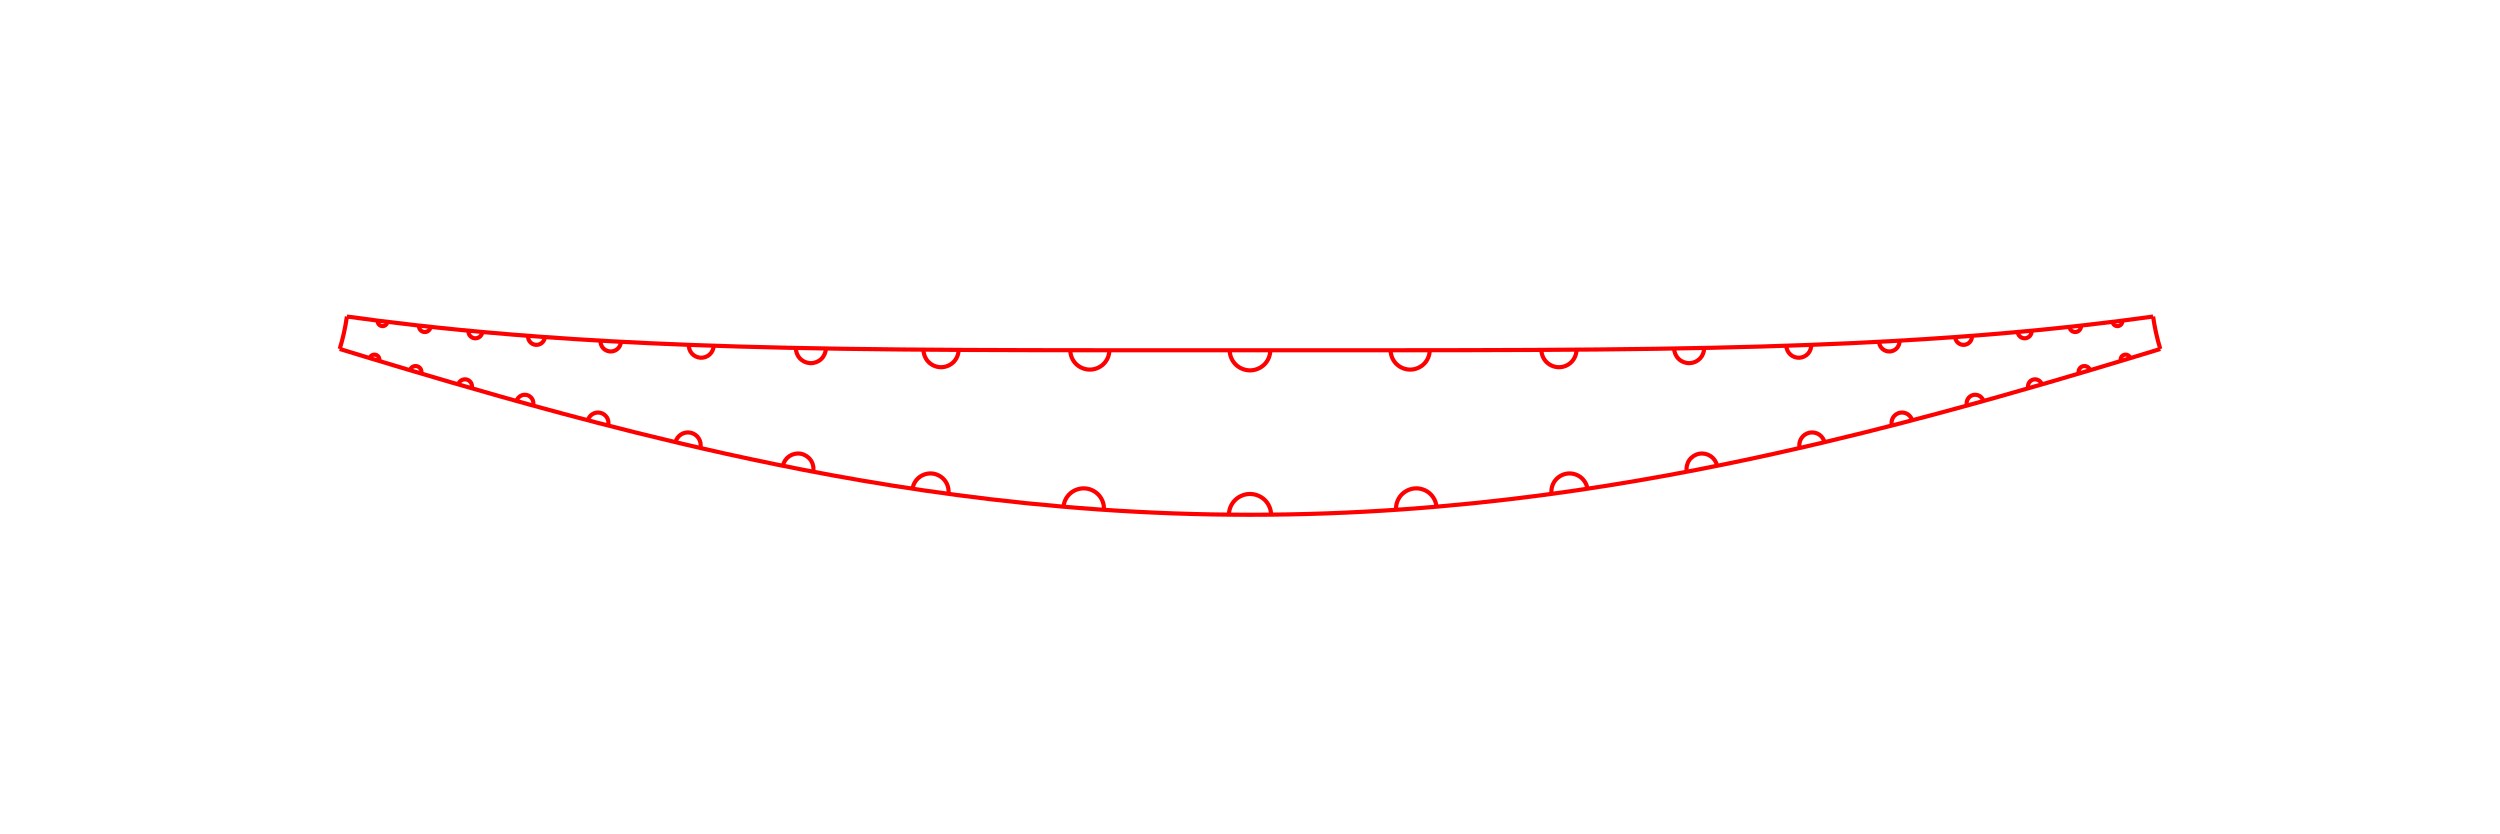
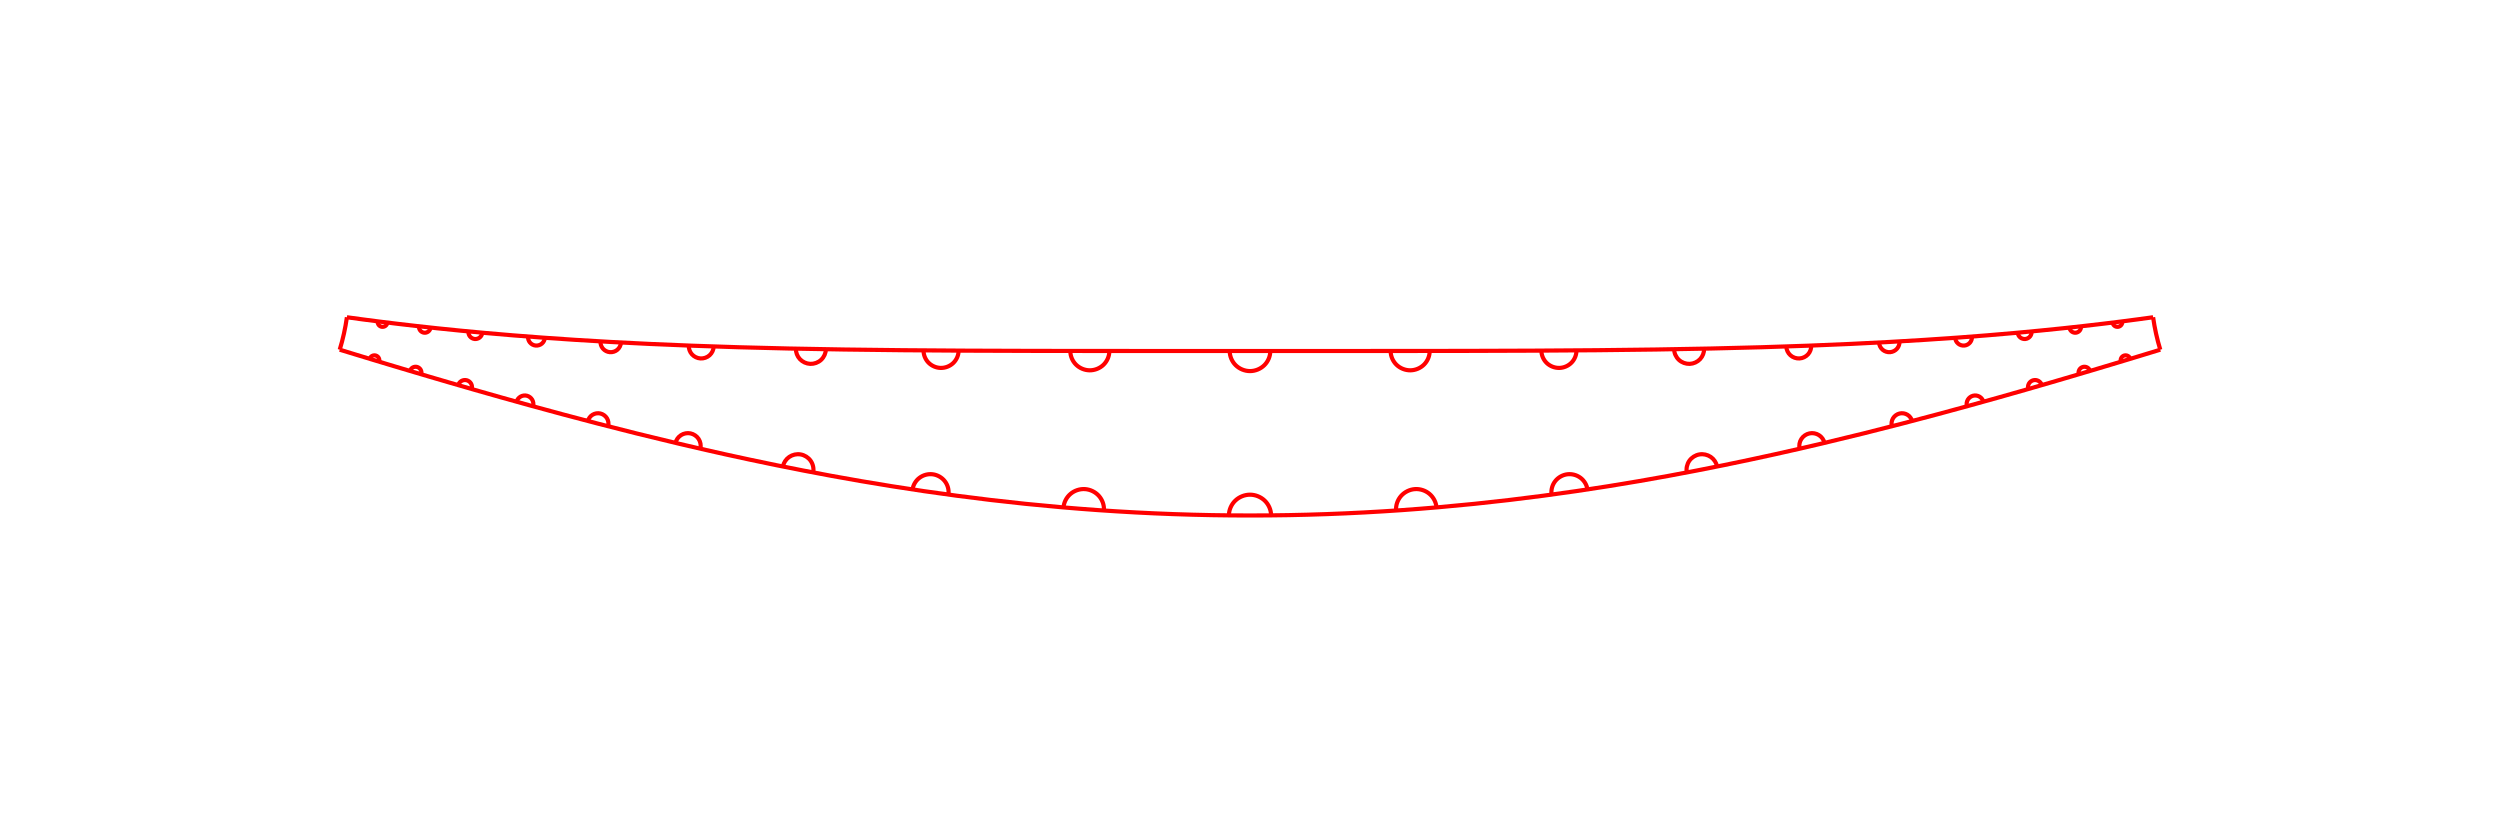
<svg xmlns="http://www.w3.org/2000/svg" width="1200mm" height="400mm" viewBox="0 0 1200 400" version="1.1">
-   <g id="surface551">
+   <g id="surface16641">
    <rect x="0" y="0" width="1200" height="400" style="fill:rgb(100%,100%,100%);fill-opacity:1;stroke:none;" />
-     <path style="fill:none;stroke-width:2;stroke-linecap:butt;stroke-linejoin:miter;stroke:rgb(100%,0%,0%);stroke-opacity:1;stroke-miterlimit:10;" d="M 163.066 167.508 C 167.699 168.926 172.676 170.445 178.066 172.082 C 183.461 173.719 189.266 175.469 195.59 177.352 C 201.914 179.238 208.754 181.258 216.234 183.438 C 223.711 185.617 231.836 187.953 240.758 190.469 C 249.684 192.984 259.41 195.676 270.133 198.547 C 280.852 201.422 292.57 204.48 305.5 207.699 C 318.434 210.914 332.582 214.289 348.152 217.738 C 363.723 221.184 380.715 224.699 399.234 228.094 C 417.758 231.488 437.809 234.762 459.25 237.605 C 480.691 240.449 503.52 242.863 527.211 244.523 C 550.902 246.184 575.449 247.09 600 247.09 C 624.551 247.09 649.098 246.184 672.789 244.523 C 696.48 242.863 719.309 240.449 740.75 237.605 C 762.191 234.762 782.242 231.488 800.766 228.094 C 819.285 224.699 836.277 221.184 851.848 217.738 C 867.418 214.289 881.566 210.914 894.5 207.699 C 907.43 204.48 919.148 201.422 929.867 198.547 C 940.59 195.676 950.316 192.984 959.242 190.469 C 968.164 187.953 976.289 185.617 983.766 183.438 C 991.246 181.258 998.086 179.238 1004.41 177.352 C 1010.734 175.469 1016.539 173.719 1021.934 172.082 C 1027.324 170.445 1032.301 168.926 1036.934 167.508 " />
-     <path style="fill:none;stroke-width:2;stroke-linecap:butt;stroke-linejoin:miter;stroke:rgb(100%,0%,0%);stroke-opacity:1;stroke-miterlimit:10;" d="M 166.512 151.938 C 171.277 152.605 176.391 153.289 181.93 153.988 C 187.465 154.691 193.43 155.41 199.914 156.141 C 206.402 156.875 213.41 157.621 221.066 158.371 C 228.723 159.117 237.027 159.871 246.129 160.613 C 255.23 161.352 265.133 162.082 276.012 162.777 C 286.891 163.473 298.746 164.137 311.773 164.738 C 324.801 165.34 339 165.879 354.531 166.332 C 370.066 166.785 386.938 167.152 405.203 167.422 C 423.473 167.695 443.133 167.867 464.027 167.973 C 484.922 168.078 507.043 168.113 529.91 168.125 C 552.777 168.141 576.391 168.133 600 168.133 C 623.609 168.133 647.223 168.141 670.09 168.125 C 692.957 168.113 715.078 168.078 735.973 167.973 C 756.867 167.867 776.527 167.695 794.797 167.422 C 813.062 167.152 829.934 166.785 845.469 166.332 C 861 165.879 875.199 165.34 888.227 164.738 C 901.254 164.137 913.109 163.473 923.988 162.777 C 934.867 162.082 944.77 161.352 953.871 160.613 C 962.973 159.871 971.277 159.117 978.934 158.371 C 986.59 157.621 993.598 156.875 1000.086 156.141 C 1006.57 155.41 1012.535 154.691 1018.07 153.988 C 1023.609 153.289 1028.723 152.605 1033.488 151.938 " />
-     <path style="fill:none;stroke-width:2;stroke-linecap:butt;stroke-linejoin:miter;stroke:rgb(100%,0%,0%);stroke-opacity:1;stroke-miterlimit:10;" d="M 1036.934 167.508 C 1036.156 164.957 1035.477 162.375 1034.902 159.773 C 1034.328 157.176 1033.852 154.559 1033.488 151.938 " />
-     <path style="fill:none;stroke-width:2;stroke-linecap:butt;stroke-linejoin:miter;stroke:rgb(100%,0%,0%);stroke-opacity:1;stroke-miterlimit:10;" d="M 163.066 167.508 C 163.844 164.957 164.523 162.375 165.098 159.773 C 165.672 157.176 166.148 154.559 166.512 151.938 " />
-     <path style="fill:none;stroke-width:2;stroke-linecap:butt;stroke-linejoin:miter;stroke:rgb(100%,0%,0%);stroke-opacity:1;stroke-miterlimit:10;" d="M 181.98 173.266 C 182.168 172.664 182.09 171.984 181.785 171.438 C 181.48 170.891 180.949 170.477 180.359 170.309 C 179.766 170.145 179.109 170.227 178.578 170.52 C 178.043 170.812 177.637 171.32 177.465 171.898 " />
-     <path style="fill:none;stroke-width:2;stroke-linecap:butt;stroke-linejoin:miter;stroke:rgb(100%,0%,0%);stroke-opacity:1;stroke-miterlimit:10;" d="M 185.945 154.492 C 185.875 155.109 185.531 155.695 185.035 156.07 C 184.543 156.445 183.891 156.605 183.285 156.52 C 182.68 156.43 182.121 156.09 181.758 155.609 C 181.395 155.129 181.23 154.504 181.309 153.91 " />
-     <path style="fill:none;stroke-width:2;stroke-linecap:butt;stroke-linejoin:miter;stroke:rgb(100%,0%,0%);stroke-opacity:1;stroke-miterlimit:10;" d="M 202.172 179.309 C 202.391 178.59 202.293 177.781 201.93 177.129 C 201.562 176.48 200.926 175.992 200.215 175.797 C 199.508 175.605 198.73 175.707 198.098 176.059 C 197.469 176.414 196.984 177.02 196.781 177.707 " />
-     <path style="fill:none;stroke-width:2;stroke-linecap:butt;stroke-linejoin:miter;stroke:rgb(100%,0%,0%);stroke-opacity:1;stroke-miterlimit:10;" d="M 206.664 156.891 C 206.59 157.625 206.195 158.332 205.609 158.785 C 205.027 159.238 204.258 159.441 203.535 159.348 C 202.812 159.25 202.141 158.855 201.699 158.289 C 201.262 157.723 201.055 156.984 201.137 156.281 " />
-     <path style="fill:none;stroke-width:2;stroke-linecap:butt;stroke-linejoin:miter;stroke:rgb(100%,0%,0%);stroke-opacity:1;stroke-miterlimit:10;" d="M 226.434 186.391 C 226.688 185.523 226.562 184.551 226.113 183.77 C 225.664 182.992 224.895 182.41 224.043 182.184 C 223.188 181.961 222.25 182.09 221.496 182.523 C 220.742 182.953 220.168 183.684 219.93 184.512 " />
-     <path style="fill:none;stroke-width:2;stroke-linecap:butt;stroke-linejoin:miter;stroke:rgb(100%,0%,0%);stroke-opacity:1;stroke-miterlimit:10;" d="M 231.5 159.355 C 231.426 160.242 230.961 161.094 230.27 161.652 C 229.578 162.207 228.656 162.465 227.789 162.367 C 226.918 162.266 226.105 161.805 225.566 161.133 C 225.027 160.465 224.766 159.582 224.852 158.734 " />
-     <path style="fill:none;stroke-width:2;stroke-linecap:butt;stroke-linejoin:miter;stroke:rgb(100%,0%,0%);stroke-opacity:1;stroke-miterlimit:10;" d="M 255.875 194.676 C 256.172 193.621 256.008 192.438 255.449 191.5 C 254.895 190.562 253.949 189.867 252.91 189.605 C 251.871 189.348 250.738 189.52 249.828 190.051 C 248.918 190.582 248.234 191.477 247.957 192.484 " />
-     <path style="fill:none;stroke-width:2;stroke-linecap:butt;stroke-linejoin:miter;stroke:rgb(100%,0%,0%);stroke-opacity:1;stroke-miterlimit:10;" d="M 261.523 161.793 C 261.457 162.871 260.914 163.914 260.086 164.602 C 259.258 165.289 258.148 165.625 257.094 165.52 C 256.043 165.418 255.047 164.879 254.383 164.078 C 253.715 163.277 253.383 162.219 253.465 161.195 " />
-     <path style="fill:none;stroke-width:2;stroke-linecap:butt;stroke-linejoin:miter;stroke:rgb(100%,0%,0%);stroke-opacity:1;stroke-miterlimit:10;" d="M 291.906 204.262 C 292.25 202.969 292.02 201.531 291.32 200.398 C 290.621 199.266 289.453 198.438 288.18 198.141 C 286.906 197.84 285.527 198.074 284.43 198.742 C 283.332 199.41 282.512 200.512 282.195 201.746 " />
-     <path style="fill:none;stroke-width:2;stroke-linecap:butt;stroke-linejoin:miter;stroke:rgb(100%,0%,0%);stroke-opacity:1;stroke-miterlimit:10;" d="M 298.055 164.062 C 298 165.371 297.363 166.652 296.371 167.508 C 295.383 168.367 294.039 168.797 292.754 168.695 C 291.469 168.594 290.246 167.961 289.418 167.004 C 288.59 166.047 288.16 164.77 288.234 163.52 " />
-     <path style="fill:none;stroke-width:2;stroke-linecap:butt;stroke-linejoin:miter;stroke:rgb(100%,0%,0%);stroke-opacity:1;stroke-miterlimit:10;" d="M 336.18 215.035 C 336.559 213.453 336.23 211.707 335.344 210.348 C 334.457 208.988 333.008 208.016 331.449 207.688 C 329.887 207.363 328.211 207.684 326.891 208.527 C 325.566 209.375 324.598 210.742 324.246 212.254 " />
-     <path style="fill:none;stroke-width:2;stroke-linecap:butt;stroke-linejoin:miter;stroke:rgb(100%,0%,0%);stroke-opacity:1;stroke-miterlimit:10;" d="M 342.57 165.961 C 342.531 167.547 341.789 169.117 340.605 170.18 C 339.422 171.246 337.801 171.801 336.234 171.711 C 334.672 171.617 333.168 170.879 332.137 169.734 C 331.109 168.59 330.555 167.047 330.617 165.531 " />
-     <path style="fill:none;stroke-width:2;stroke-linecap:butt;stroke-linejoin:miter;stroke:rgb(100%,0%,0%);stroke-opacity:1;stroke-miterlimit:10;" d="M 390.324 226.43 C 390.707 224.508 390.238 222.426 389.113 220.828 C 387.984 219.23 386.203 218.113 384.305 217.785 C 382.41 217.457 380.402 217.91 378.84 218.98 C 377.273 220.051 376.16 221.742 375.797 223.586 " />
-     <path style="fill:none;stroke-width:2;stroke-linecap:butt;stroke-linejoin:miter;stroke:rgb(100%,0%,0%);stroke-opacity:1;stroke-miterlimit:10;" d="M 396.406 167.285 C 396.391 169.184 395.535 171.082 394.137 172.383 C 392.742 173.68 390.805 174.387 388.926 174.312 C 387.043 174.238 385.215 173.387 383.949 172.035 C 382.684 170.684 381.98 168.836 382.027 167.016 " />
-     <path style="fill:none;stroke-width:2;stroke-linecap:butt;stroke-linejoin:miter;stroke:rgb(100%,0%,0%);stroke-opacity:1;stroke-miterlimit:10;" d="M 455.242 237.062 C 455.57 234.805 454.902 232.406 453.496 230.605 C 452.086 228.805 449.941 227.602 447.703 227.316 C 445.461 227.031 443.129 227.668 441.348 229.012 C 439.566 230.355 438.344 232.402 438.023 234.59 " />
-     <path style="fill:none;stroke-width:2;stroke-linecap:butt;stroke-linejoin:miter;stroke:rgb(100%,0%,0%);stroke-opacity:1;stroke-miterlimit:10;" d="M 460.121 167.957 C 460.125 170.16 459.16 172.371 457.559 173.91 C 455.953 175.449 453.711 176.309 451.512 176.262 C 449.312 176.211 447.152 175.25 445.645 173.691 C 444.133 172.133 443.273 169.98 443.301 167.844 " />
-     <path style="fill:none;stroke-width:2;stroke-linecap:butt;stroke-linejoin:miter;stroke:rgb(100%,0%,0%);stroke-opacity:1;stroke-miterlimit:10;" d="M 529.879 244.707 C 530.066 242.188 529.156 239.594 527.473 237.695 C 525.789 235.797 523.332 234.598 520.816 234.43 C 518.301 234.258 515.73 235.117 513.828 236.738 C 511.922 238.359 510.688 240.746 510.484 243.219 " />
-     <path style="fill:none;stroke-width:2;stroke-linecap:butt;stroke-linejoin:miter;stroke:rgb(100%,0%,0%);stroke-opacity:1;stroke-miterlimit:10;" d="M 532.484 168.133 C 532.5 170.562 531.457 173.008 529.699 174.727 C 527.941 176.445 525.469 177.434 523.02 177.41 C 520.57 177.387 518.145 176.348 516.434 174.629 C 514.727 172.906 513.738 170.504 513.75 168.113 " />
-     <path style="fill:none;stroke-width:2;stroke-linecap:butt;stroke-linejoin:miter;stroke:rgb(100%,0%,0%);stroke-opacity:1;stroke-miterlimit:10;" d="M 610.121 247.035 C 610.113 244.434 608.988 241.84 607.117 240.008 C 605.246 238.176 602.621 237.105 600 237.105 C 597.379 237.105 594.754 238.176 592.883 240.008 C 591.012 241.84 589.887 244.434 589.879 247.035 " />
-     <path style="fill:none;stroke-width:2;stroke-linecap:butt;stroke-linejoin:miter;stroke:rgb(100%,0%,0%);stroke-opacity:1;stroke-miterlimit:10;" d="M 609.734 168.137 C 609.75 170.637 608.695 173.156 606.895 174.941 C 605.09 176.727 602.547 177.781 600 177.781 C 597.453 177.781 594.91 176.727 593.105 174.941 C 591.305 173.156 590.25 170.637 590.266 168.137 " />
-     <path style="fill:none;stroke-width:2;stroke-linecap:butt;stroke-linejoin:miter;stroke:rgb(100%,0%,0%);stroke-opacity:1;stroke-miterlimit:10;" d="M 689.516 243.219 C 689.312 240.746 688.078 238.359 686.172 236.738 C 684.27 235.117 681.699 234.258 679.184 234.43 C 676.668 234.598 674.211 235.797 672.527 237.695 C 670.844 239.594 669.934 242.188 670.121 244.707 " />
-     <path style="fill:none;stroke-width:2;stroke-linecap:butt;stroke-linejoin:miter;stroke:rgb(100%,0%,0%);stroke-opacity:1;stroke-miterlimit:10;" d="M 686.25 168.113 C 686.262 170.504 685.273 172.906 683.566 174.629 C 681.855 176.348 679.43 177.387 676.98 177.41 C 674.531 177.434 672.059 176.445 670.301 174.727 C 668.543 173.008 667.5 170.562 667.516 168.133 " />
-     <path style="fill:none;stroke-width:2;stroke-linecap:butt;stroke-linejoin:miter;stroke:rgb(100%,0%,0%);stroke-opacity:1;stroke-miterlimit:10;" d="M 761.977 234.59 C 761.656 232.402 760.434 230.355 758.652 229.012 C 756.871 227.668 754.539 227.031 752.297 227.316 C 750.059 227.602 747.914 228.805 746.504 230.605 C 745.098 232.406 744.43 234.805 744.758 237.062 " />
-     <path style="fill:none;stroke-width:2;stroke-linecap:butt;stroke-linejoin:miter;stroke:rgb(100%,0%,0%);stroke-opacity:1;stroke-miterlimit:10;" d="M 756.699 167.844 C 756.727 169.98 755.867 172.133 754.355 173.691 C 752.848 175.25 750.688 176.211 748.488 176.262 C 746.289 176.309 744.047 175.449 742.441 173.91 C 740.84 172.371 739.875 170.16 739.879 167.957 " />
-     <path style="fill:none;stroke-width:2;stroke-linecap:butt;stroke-linejoin:miter;stroke:rgb(100%,0%,0%);stroke-opacity:1;stroke-miterlimit:10;" d="M 824.203 223.586 C 823.84 221.742 822.727 220.051 821.16 218.98 C 819.598 217.91 817.59 217.457 815.695 217.785 C 813.797 218.113 812.016 219.23 810.887 220.828 C 809.762 222.426 809.293 224.508 809.676 226.43 " />
-     <path style="fill:none;stroke-width:2;stroke-linecap:butt;stroke-linejoin:miter;stroke:rgb(100%,0%,0%);stroke-opacity:1;stroke-miterlimit:10;" d="M 817.973 167.016 C 818.02 168.836 817.316 170.684 816.051 172.035 C 814.785 173.387 812.957 174.238 811.074 174.312 C 809.195 174.387 807.258 173.68 805.863 172.383 C 804.465 171.082 803.609 169.184 803.594 167.285 " />
-     <path style="fill:none;stroke-width:2;stroke-linecap:butt;stroke-linejoin:miter;stroke:rgb(100%,0%,0%);stroke-opacity:1;stroke-miterlimit:10;" d="M 875.754 212.254 C 875.402 210.742 874.434 209.375 873.109 208.527 C 871.789 207.684 870.113 207.363 868.551 207.688 C 866.992 208.016 865.543 208.988 864.656 210.348 C 863.77 211.707 863.441 213.453 863.82 215.035 " />
-     <path style="fill:none;stroke-width:2;stroke-linecap:butt;stroke-linejoin:miter;stroke:rgb(100%,0%,0%);stroke-opacity:1;stroke-miterlimit:10;" d="M 869.383 165.531 C 869.445 167.047 868.891 168.59 867.863 169.734 C 866.832 170.879 865.328 171.617 863.766 171.711 C 862.199 171.801 860.578 171.246 859.395 170.18 C 858.211 169.117 857.469 167.547 857.43 165.961 " />
-     <path style="fill:none;stroke-width:2;stroke-linecap:butt;stroke-linejoin:miter;stroke:rgb(100%,0%,0%);stroke-opacity:1;stroke-miterlimit:10;" d="M 917.805 201.746 C 917.488 200.512 916.668 199.41 915.57 198.742 C 914.473 198.074 913.094 197.84 911.82 198.141 C 910.547 198.438 909.379 199.266 908.68 200.398 C 907.98 201.531 907.75 202.969 908.094 204.262 " />
-     <path style="fill:none;stroke-width:2;stroke-linecap:butt;stroke-linejoin:miter;stroke:rgb(100%,0%,0%);stroke-opacity:1;stroke-miterlimit:10;" d="M 911.766 163.52 C 911.84 164.77 911.41 166.047 910.582 167.004 C 909.754 167.961 908.531 168.594 907.246 168.695 C 905.961 168.797 904.617 168.367 903.629 167.508 C 902.637 166.652 902 165.371 901.945 164.062 " />
-     <path style="fill:none;stroke-width:2;stroke-linecap:butt;stroke-linejoin:miter;stroke:rgb(100%,0%,0%);stroke-opacity:1;stroke-miterlimit:10;" d="M 952.043 192.484 C 951.766 191.477 951.082 190.582 950.172 190.051 C 949.262 189.52 948.129 189.348 947.09 189.605 C 946.051 189.867 945.105 190.562 944.551 191.5 C 943.992 192.438 943.828 193.621 944.125 194.676 " />
-     <path style="fill:none;stroke-width:2;stroke-linecap:butt;stroke-linejoin:miter;stroke:rgb(100%,0%,0%);stroke-opacity:1;stroke-miterlimit:10;" d="M 946.535 161.195 C 946.617 162.219 946.285 163.277 945.617 164.078 C 944.953 164.879 943.957 165.418 942.906 165.52 C 941.852 165.625 940.742 165.289 939.914 164.602 C 939.086 163.914 938.543 162.871 938.477 161.793 " />
-     <path style="fill:none;stroke-width:2;stroke-linecap:butt;stroke-linejoin:miter;stroke:rgb(100%,0%,0%);stroke-opacity:1;stroke-miterlimit:10;" d="M 980.07 184.512 C 979.832 183.684 979.258 182.953 978.504 182.523 C 977.75 182.09 976.812 181.961 975.957 182.184 C 975.105 182.41 974.336 182.992 973.887 183.77 C 973.438 184.551 973.312 185.523 973.566 186.391 " />
-     <path style="fill:none;stroke-width:2;stroke-linecap:butt;stroke-linejoin:miter;stroke:rgb(100%,0%,0%);stroke-opacity:1;stroke-miterlimit:10;" d="M 975.148 158.734 C 975.234 159.582 974.973 160.465 974.434 161.133 C 973.895 161.805 973.082 162.266 972.211 162.367 C 971.344 162.465 970.422 162.207 969.73 161.652 C 969.039 161.094 968.574 160.242 968.5 159.355 " />
-     <path style="fill:none;stroke-width:2;stroke-linecap:butt;stroke-linejoin:miter;stroke:rgb(100%,0%,0%);stroke-opacity:1;stroke-miterlimit:10;" d="M 1003.219 177.707 C 1003.016 177.02 1002.531 176.414 1001.902 176.059 C 1001.27 175.707 1000.492 175.605 999.785 175.797 C 999.074 175.992 998.438 176.48 998.07 177.129 C 997.707 177.781 997.609 178.59 997.828 179.309 " />
-     <path style="fill:none;stroke-width:2;stroke-linecap:butt;stroke-linejoin:miter;stroke:rgb(100%,0%,0%);stroke-opacity:1;stroke-miterlimit:10;" d="M 998.863 156.281 C 998.945 156.984 998.738 157.723 998.301 158.289 C 997.859 158.855 997.188 159.25 996.465 159.348 C 995.742 159.441 994.973 159.238 994.391 158.785 C 993.805 158.332 993.41 157.625 993.336 156.891 " />
-     <path style="fill:none;stroke-width:2;stroke-linecap:butt;stroke-linejoin:miter;stroke:rgb(100%,0%,0%);stroke-opacity:1;stroke-miterlimit:10;" d="M 1022.535 171.898 C 1022.363 171.32 1021.957 170.812 1021.422 170.52 C 1020.891 170.227 1020.234 170.145 1019.641 170.309 C 1019.051 170.477 1018.52 170.891 1018.215 171.438 C 1017.91 171.984 1017.832 172.664 1018.02 173.266 " />
-     <path style="fill:none;stroke-width:2;stroke-linecap:butt;stroke-linejoin:miter;stroke:rgb(100%,0%,0%);stroke-opacity:1;stroke-miterlimit:10;" d="M 1018.691 153.91 C 1018.77 154.504 1018.605 155.129 1018.242 155.609 C 1017.879 156.09 1017.32 156.43 1016.715 156.52 C 1016.109 156.605 1015.457 156.445 1014.965 156.07 C 1014.469 155.695 1014.125 155.109 1014.055 154.492 " />
+     <path style="fill:none;stroke-width:2;stroke-linecap:butt;stroke-linejoin:miter;stroke:rgb(100%,0%,0%);stroke-opacity:1;stroke-miterlimit:10;" d="M 163.066 167.852 C 165.383 168.559 167.785 169.293 170.281 170.055 C 172.781 170.82 175.371 171.609 178.066 172.426 C 180.766 173.242 183.562 174.09 186.48 174.965 C 189.398 175.844 192.43 176.754 195.59 177.695 C 198.754 178.637 202.043 179.613 205.477 180.629 C 208.914 181.641 212.492 182.691 216.23 183.781 C 219.973 184.871 223.875 186 227.953 187.172 C 232.035 188.344 236.297 189.555 240.758 190.812 C 245.223 192.07 249.883 193.371 254.773 194.715 C 259.66 196.062 264.77 197.453 270.129 198.891 C 275.492 200.328 281.102 201.812 286.988 203.336 C 292.875 204.863 299.035 206.434 305.504 208.043 C 311.969 209.648 318.738 211.297 325.836 212.973 C 332.938 214.652 340.367 216.359 348.152 218.082 C 355.938 219.805 364.074 221.543 372.586 223.277 C 381.094 225.012 389.977 226.742 399.238 228.438 C 408.496 230.137 418.137 231.801 428.145 233.398 C 438.156 234.996 448.535 236.527 459.254 237.949 C 469.973 239.371 481.035 240.688 492.383 241.852 C 503.73 243.02 515.367 244.035 527.215 244.867 C 539.059 245.699 551.113 246.344 563.281 246.777 C 575.445 247.211 587.723 247.43 600 247.43 C 612.277 247.43 624.555 247.211 636.719 246.777 C 648.887 246.344 660.941 245.699 672.785 244.867 C 684.633 244.035 696.27 243.02 707.617 241.852 C 718.965 240.688 730.027 239.371 740.746 237.949 C 751.465 236.527 761.844 234.996 771.855 233.398 C 781.863 231.801 791.504 230.137 800.762 228.438 C 810.023 226.742 818.906 225.012 827.414 223.277 C 835.926 221.543 844.062 219.805 851.848 218.082 C 859.633 216.359 867.062 214.652 874.164 212.973 C 881.262 211.297 888.031 209.648 894.496 208.043 C 900.965 206.434 907.125 204.863 913.012 203.336 C 918.898 201.812 924.508 200.328 929.871 198.891 C 935.23 197.453 940.34 196.062 945.227 194.715 C 950.117 193.371 954.777 192.07 959.242 190.812 C 963.703 189.555 967.965 188.344 972.047 187.172 C 976.125 186 980.027 184.871 983.77 183.781 C 987.508 182.691 991.086 181.641 994.523 180.629 C 997.957 179.613 1001.246 178.637 1004.41 177.695 C 1007.57 176.754 1010.602 175.844 1013.52 174.965 C 1016.438 174.09 1019.234 173.242 1021.934 172.426 C 1024.629 171.609 1027.219 170.82 1029.719 170.055 C 1032.215 169.293 1034.617 168.559 1036.934 167.852 " />
+     <path style="fill:none;stroke-width:2;stroke-linecap:butt;stroke-linejoin:miter;stroke:rgb(100%,0%,0%);stroke-opacity:1;stroke-miterlimit:10;" d="M 166.512 152.281 C 168.895 152.617 171.363 152.953 173.93 153.293 C 176.496 153.633 179.16 153.98 181.93 154.332 C 184.695 154.684 187.574 155.039 190.566 155.398 C 193.559 155.758 196.672 156.117 199.914 156.484 C 203.156 156.852 206.531 157.223 210.051 157.594 C 213.574 157.965 217.238 158.34 221.066 158.711 C 224.895 159.086 228.887 159.461 233.055 159.836 C 237.227 160.211 241.578 160.586 246.129 160.957 C 250.68 161.324 255.43 161.691 260.402 162.055 C 265.375 162.418 270.57 162.773 276.012 163.121 C 281.449 163.469 287.133 163.809 293.086 164.137 C 299.039 164.465 305.262 164.781 311.773 165.082 C 318.285 165.383 325.094 165.668 332.211 165.934 C 339.332 166.199 346.766 166.449 354.535 166.676 C 362.301 166.902 370.398 167.105 378.844 167.289 C 387.285 167.473 396.074 167.629 405.207 167.766 C 414.34 167.902 423.816 168.012 433.629 168.105 C 443.441 168.195 453.582 168.266 464.031 168.316 C 474.477 168.367 485.227 168.402 496.227 168.43 C 507.227 168.453 518.48 168.465 529.914 168.469 C 541.348 168.477 552.965 168.477 564.676 168.477 C 576.387 168.48 588.191 168.477 600 168.477 C 611.809 168.477 623.613 168.48 635.324 168.477 C 647.035 168.477 658.652 168.477 670.086 168.469 C 681.52 168.465 692.773 168.453 703.773 168.43 C 714.773 168.402 725.523 168.367 735.969 168.316 C 746.418 168.266 756.559 168.195 766.371 168.105 C 776.184 168.012 785.66 167.902 794.793 167.766 C 803.926 167.629 812.715 167.473 821.156 167.289 C 829.602 167.105 837.699 166.902 845.465 166.676 C 853.234 166.449 860.668 166.199 867.789 165.934 C 874.906 165.668 881.715 165.383 888.227 165.082 C 894.738 164.781 900.961 164.465 906.914 164.137 C 912.867 163.809 918.551 163.469 923.988 163.121 C 929.43 162.773 934.625 162.418 939.598 162.055 C 944.57 161.691 949.32 161.324 953.871 160.957 C 958.422 160.586 962.773 160.211 966.945 159.836 C 971.113 159.461 975.105 159.086 978.934 158.711 C 982.762 158.34 986.426 157.965 989.949 157.594 C 993.469 157.223 996.844 156.852 1000.086 156.484 C 1003.328 156.117 1006.441 155.758 1009.434 155.398 C 1012.426 155.039 1015.305 154.684 1018.07 154.332 C 1020.84 153.98 1023.504 153.633 1026.07 153.293 C 1028.637 152.953 1031.105 152.617 1033.488 152.281 " />
+     <path style="fill:none;stroke-width:2;stroke-linecap:butt;stroke-linejoin:miter;stroke:rgb(100%,0%,0%);stroke-opacity:1;stroke-miterlimit:10;" d="M 1036.934 167.852 C 1036.156 165.301 1035.477 162.719 1034.902 160.117 C 1034.328 157.52 1033.855 154.902 1033.488 152.281 " />
+     <path style="fill:none;stroke-width:2;stroke-linecap:butt;stroke-linejoin:miter;stroke:rgb(100%,0%,0%);stroke-opacity:1;stroke-miterlimit:10;" d="M 163.066 167.852 C 163.844 165.301 164.523 162.719 165.098 160.117 C 165.672 157.52 166.145 154.902 166.512 152.281 " />
+     <path style="fill:none;stroke-width:2;stroke-linecap:butt;stroke-linejoin:miter;stroke:rgb(100%,0%,0%);stroke-opacity:1;stroke-miterlimit:10;" d="M 181.98 173.609 C 182.168 173.008 182.09 172.328 181.785 171.781 C 181.48 171.234 180.949 170.82 180.359 170.652 C 179.766 170.488 179.109 170.566 178.578 170.863 C 178.043 171.156 177.637 171.664 177.465 172.242 " />
+     <path style="fill:none;stroke-width:2;stroke-linecap:butt;stroke-linejoin:miter;stroke:rgb(100%,0%,0%);stroke-opacity:1;stroke-miterlimit:10;" d="M 185.945 154.836 C 185.875 155.453 185.531 156.039 185.035 156.414 C 184.543 156.789 183.891 156.949 183.285 156.863 C 182.68 156.773 182.121 156.434 181.758 155.953 C 181.395 155.469 181.23 154.848 181.309 154.254 " />
+     <path style="fill:none;stroke-width:2;stroke-linecap:butt;stroke-linejoin:miter;stroke:rgb(100%,0%,0%);stroke-opacity:1;stroke-miterlimit:10;" d="M 202.172 179.652 C 202.391 178.934 202.297 178.121 201.93 177.473 C 201.562 176.824 200.926 176.336 200.215 176.141 C 199.508 175.945 198.73 176.047 198.098 176.402 C 197.469 176.758 196.984 177.359 196.781 178.051 " />
+     <path style="fill:none;stroke-width:2;stroke-linecap:butt;stroke-linejoin:miter;stroke:rgb(100%,0%,0%);stroke-opacity:1;stroke-miterlimit:10;" d="M 206.664 157.23 C 206.594 157.969 206.195 158.672 205.609 159.125 C 205.027 159.582 204.258 159.785 203.535 159.688 C 202.812 159.594 202.141 159.199 201.699 158.633 C 201.262 158.066 201.055 157.328 201.137 156.625 " />
+     <path style="fill:none;stroke-width:2;stroke-linecap:butt;stroke-linejoin:miter;stroke:rgb(100%,0%,0%);stroke-opacity:1;stroke-miterlimit:10;" d="M 226.434 186.734 C 226.688 185.867 226.562 184.891 226.113 184.113 C 225.668 183.336 224.895 182.754 224.043 182.527 C 223.188 182.301 222.25 182.434 221.496 182.863 C 220.742 183.297 220.168 184.027 219.93 184.855 " />
+     <path style="fill:none;stroke-width:2;stroke-linecap:butt;stroke-linejoin:miter;stroke:rgb(100%,0%,0%);stroke-opacity:1;stroke-miterlimit:10;" d="M 231.5 159.699 C 231.426 160.586 230.961 161.438 230.27 161.996 C 229.578 162.551 228.656 162.809 227.789 162.707 C 226.918 162.609 226.105 162.148 225.566 161.477 C 225.027 160.805 224.766 159.926 224.852 159.078 " />
+     <path style="fill:none;stroke-width:2;stroke-linecap:butt;stroke-linejoin:miter;stroke:rgb(100%,0%,0%);stroke-opacity:1;stroke-miterlimit:10;" d="M 255.875 195.02 C 256.176 193.965 256.008 192.781 255.449 191.844 C 254.895 190.906 253.949 190.211 252.91 189.949 C 251.871 189.688 250.738 189.859 249.828 190.395 C 248.918 190.926 248.234 191.82 247.957 192.828 " />
+     <path style="fill:none;stroke-width:2;stroke-linecap:butt;stroke-linejoin:miter;stroke:rgb(100%,0%,0%);stroke-opacity:1;stroke-miterlimit:10;" d="M 261.523 162.137 C 261.457 163.215 260.914 164.258 260.086 164.945 C 259.258 165.633 258.148 165.965 257.094 165.863 C 256.043 165.762 255.047 165.219 254.383 164.422 C 253.715 163.621 253.383 162.562 253.465 161.535 " />
+     <path style="fill:none;stroke-width:2;stroke-linecap:butt;stroke-linejoin:miter;stroke:rgb(100%,0%,0%);stroke-opacity:1;stroke-miterlimit:10;" d="M 291.906 204.605 C 292.25 203.312 292.02 201.871 291.32 200.738 C 290.621 199.605 289.453 198.781 288.18 198.48 C 286.906 198.184 285.527 198.418 284.43 199.086 C 283.332 199.75 282.512 200.855 282.195 202.086 " />
+     <path style="fill:none;stroke-width:2;stroke-linecap:butt;stroke-linejoin:miter;stroke:rgb(100%,0%,0%);stroke-opacity:1;stroke-miterlimit:10;" d="M 298.059 164.406 C 298 165.715 297.363 166.996 296.371 167.852 C 295.383 168.711 294.039 169.141 292.754 169.039 C 291.469 168.938 290.246 168.305 289.418 167.348 C 288.59 166.391 288.16 165.109 288.234 163.863 " />
+     <path style="fill:none;stroke-width:2;stroke-linecap:butt;stroke-linejoin:miter;stroke:rgb(100%,0%,0%);stroke-opacity:1;stroke-miterlimit:10;" d="M 336.18 215.379 C 336.559 213.797 336.23 212.051 335.344 210.691 C 334.457 209.332 333.008 208.355 331.449 208.031 C 329.887 207.703 328.211 208.027 326.891 208.871 C 325.566 209.715 324.598 211.082 324.246 212.598 " />
+     <path style="fill:none;stroke-width:2;stroke-linecap:butt;stroke-linejoin:miter;stroke:rgb(100%,0%,0%);stroke-opacity:1;stroke-miterlimit:10;" d="M 342.57 166.301 C 342.531 167.891 341.789 169.461 340.605 170.523 C 339.422 171.586 337.801 172.145 336.234 172.051 C 334.672 171.961 333.168 171.219 332.137 170.078 C 331.109 168.934 330.555 167.391 330.617 165.875 " />
+     <path style="fill:none;stroke-width:2;stroke-linecap:butt;stroke-linejoin:miter;stroke:rgb(100%,0%,0%);stroke-opacity:1;stroke-miterlimit:10;" d="M 390.324 226.77 C 390.707 224.852 390.238 222.77 389.113 221.172 C 387.988 219.57 386.203 218.457 384.305 218.129 C 382.41 217.797 380.398 218.25 378.836 219.324 C 377.273 220.395 376.156 222.086 375.793 223.926 " />
+     <path style="fill:none;stroke-width:2;stroke-linecap:butt;stroke-linejoin:miter;stroke:rgb(100%,0%,0%);stroke-opacity:1;stroke-miterlimit:10;" d="M 396.41 167.629 C 396.391 169.527 395.535 171.422 394.137 172.723 C 392.742 174.023 390.809 174.73 388.926 174.656 C 387.043 174.582 385.215 173.727 383.949 172.379 C 382.684 171.027 381.98 169.18 382.023 167.355 " />
+     <path style="fill:none;stroke-width:2;stroke-linecap:butt;stroke-linejoin:miter;stroke:rgb(100%,0%,0%);stroke-opacity:1;stroke-miterlimit:10;" d="M 455.246 237.406 C 455.574 235.145 454.906 232.75 453.496 230.949 C 452.09 229.148 449.945 227.941 447.703 227.66 C 445.465 227.375 443.129 228.012 441.348 229.355 C 439.566 230.695 438.344 232.746 438.02 234.93 " />
+     <path style="fill:none;stroke-width:2;stroke-linecap:butt;stroke-linejoin:miter;stroke:rgb(100%,0%,0%);stroke-opacity:1;stroke-miterlimit:10;" d="M 460.125 168.301 C 460.129 170.504 459.164 172.715 457.559 174.254 C 455.957 175.789 453.715 176.652 451.512 176.602 C 449.312 176.555 447.152 175.594 445.645 174.035 C 444.133 172.477 443.273 170.32 443.301 168.188 " />
+     <path style="fill:none;stroke-width:2;stroke-linecap:butt;stroke-linejoin:miter;stroke:rgb(100%,0%,0%);stroke-opacity:1;stroke-miterlimit:10;" d="M 529.879 245.047 C 530.07 242.527 529.16 239.934 527.477 238.039 C 525.793 236.141 523.336 234.941 520.82 234.77 C 518.305 234.602 515.734 235.461 513.828 237.082 C 511.922 238.703 510.684 241.086 510.484 243.559 " />
+     <path style="fill:none;stroke-width:2;stroke-linecap:butt;stroke-linejoin:miter;stroke:rgb(100%,0%,0%);stroke-opacity:1;stroke-miterlimit:10;" d="M 532.488 168.477 C 532.504 170.906 531.461 173.352 529.703 175.07 C 527.945 176.785 525.473 177.777 523.023 177.754 C 520.57 177.73 518.145 176.691 516.438 174.973 C 514.727 173.25 513.738 170.848 513.75 168.457 " />
+     <path style="fill:none;stroke-width:2;stroke-linecap:butt;stroke-linejoin:miter;stroke:rgb(100%,0%,0%);stroke-opacity:1;stroke-miterlimit:10;" d="M 610.125 247.379 C 610.113 244.773 608.992 242.184 607.117 240.352 C 605.246 238.52 602.621 237.449 600 237.449 C 597.379 237.449 594.754 238.52 592.883 240.352 C 591.008 242.184 589.887 244.773 589.875 247.379 " />
+     <path style="fill:none;stroke-width:2;stroke-linecap:butt;stroke-linejoin:miter;stroke:rgb(100%,0%,0%);stroke-opacity:1;stroke-miterlimit:10;" d="M 609.738 168.48 C 609.75 170.98 608.695 173.5 606.895 175.285 C 605.094 177.07 602.547 178.125 600 178.125 C 597.453 178.125 594.906 177.07 593.105 175.285 C 591.305 173.5 590.25 170.98 590.262 168.48 " />
+     <path style="fill:none;stroke-width:2;stroke-linecap:butt;stroke-linejoin:miter;stroke:rgb(100%,0%,0%);stroke-opacity:1;stroke-miterlimit:10;" d="M 689.516 243.559 C 689.316 241.086 688.078 238.703 686.172 237.082 C 684.266 235.461 681.695 234.602 679.18 234.77 C 676.664 234.941 674.207 236.141 672.523 238.039 C 670.84 239.934 669.93 242.527 670.121 245.047 " />
+     <path style="fill:none;stroke-width:2;stroke-linecap:butt;stroke-linejoin:miter;stroke:rgb(100%,0%,0%);stroke-opacity:1;stroke-miterlimit:10;" d="M 686.25 168.457 C 686.262 170.848 685.273 173.25 683.562 174.973 C 681.855 176.691 679.43 177.73 676.977 177.754 C 674.527 177.777 672.055 176.785 670.297 175.07 C 668.539 173.352 667.496 170.906 667.512 168.477 " />
+     <path style="fill:none;stroke-width:2;stroke-linecap:butt;stroke-linejoin:miter;stroke:rgb(100%,0%,0%);stroke-opacity:1;stroke-miterlimit:10;" d="M 761.98 234.93 C 761.656 232.746 760.434 230.695 758.652 229.355 C 756.871 228.012 754.535 227.375 752.297 227.66 C 750.055 227.941 747.91 229.148 746.504 230.949 C 745.094 232.75 744.426 235.145 744.754 237.406 " />
+     <path style="fill:none;stroke-width:2;stroke-linecap:butt;stroke-linejoin:miter;stroke:rgb(100%,0%,0%);stroke-opacity:1;stroke-miterlimit:10;" d="M 756.699 168.188 C 756.727 170.32 755.867 172.477 754.355 174.035 C 752.848 175.594 750.688 176.555 748.488 176.602 C 746.285 176.652 744.043 175.789 742.441 174.254 C 740.836 172.715 739.871 170.504 739.875 168.301 " />
+     <path style="fill:none;stroke-width:2;stroke-linecap:butt;stroke-linejoin:miter;stroke:rgb(100%,0%,0%);stroke-opacity:1;stroke-miterlimit:10;" d="M 824.207 223.926 C 823.844 222.086 822.727 220.395 821.164 219.324 C 819.602 218.25 817.59 217.797 815.695 218.129 C 813.797 218.457 812.012 219.57 810.887 221.172 C 809.762 222.77 809.293 224.852 809.676 226.77 " />
+     <path style="fill:none;stroke-width:2;stroke-linecap:butt;stroke-linejoin:miter;stroke:rgb(100%,0%,0%);stroke-opacity:1;stroke-miterlimit:10;" d="M 817.977 167.355 C 818.02 169.18 817.316 171.027 816.051 172.379 C 814.785 173.727 812.957 174.582 811.074 174.656 C 809.191 174.73 807.258 174.023 805.863 172.723 C 804.465 171.422 803.609 169.527 803.59 167.629 " />
+     <path style="fill:none;stroke-width:2;stroke-linecap:butt;stroke-linejoin:miter;stroke:rgb(100%,0%,0%);stroke-opacity:1;stroke-miterlimit:10;" d="M 875.754 212.598 C 875.402 211.082 874.434 209.715 873.109 208.871 C 871.789 208.027 870.113 207.703 868.551 208.031 C 866.992 208.355 865.543 209.332 864.656 210.691 C 863.77 212.051 863.441 213.797 863.82 215.379 " />
+     <path style="fill:none;stroke-width:2;stroke-linecap:butt;stroke-linejoin:miter;stroke:rgb(100%,0%,0%);stroke-opacity:1;stroke-miterlimit:10;" d="M 869.383 165.875 C 869.445 167.391 868.891 168.934 867.863 170.078 C 866.832 171.219 865.328 171.961 863.766 172.051 C 862.199 172.145 860.578 171.586 859.395 170.523 C 858.211 169.461 857.469 167.891 857.43 166.301 " />
+     <path style="fill:none;stroke-width:2;stroke-linecap:butt;stroke-linejoin:miter;stroke:rgb(100%,0%,0%);stroke-opacity:1;stroke-miterlimit:10;" d="M 917.805 202.086 C 917.488 200.855 916.668 199.75 915.57 199.086 C 914.473 198.418 913.094 198.184 911.82 198.48 C 910.547 198.781 909.379 199.605 908.68 200.738 C 907.98 201.871 907.75 203.312 908.094 204.605 " />
+     <path style="fill:none;stroke-width:2;stroke-linecap:butt;stroke-linejoin:miter;stroke:rgb(100%,0%,0%);stroke-opacity:1;stroke-miterlimit:10;" d="M 911.766 163.863 C 911.84 165.109 911.41 166.391 910.582 167.348 C 909.754 168.305 908.531 168.938 907.246 169.039 C 905.961 169.141 904.617 168.711 903.629 167.852 C 902.637 166.996 902 165.715 901.941 164.406 " />
+     <path style="fill:none;stroke-width:2;stroke-linecap:butt;stroke-linejoin:miter;stroke:rgb(100%,0%,0%);stroke-opacity:1;stroke-miterlimit:10;" d="M 952.043 192.828 C 951.766 191.82 951.082 190.926 950.172 190.395 C 949.262 189.859 948.129 189.688 947.09 189.949 C 946.051 190.211 945.105 190.906 944.551 191.844 C 943.992 192.781 943.824 193.965 944.125 195.02 " />
+     <path style="fill:none;stroke-width:2;stroke-linecap:butt;stroke-linejoin:miter;stroke:rgb(100%,0%,0%);stroke-opacity:1;stroke-miterlimit:10;" d="M 946.535 161.535 C 946.617 162.562 946.285 163.621 945.617 164.422 C 944.953 165.219 943.957 165.762 942.906 165.863 C 941.852 165.965 940.742 165.633 939.914 164.945 C 939.086 164.258 938.543 163.215 938.477 162.137 " />
+     <path style="fill:none;stroke-width:2;stroke-linecap:butt;stroke-linejoin:miter;stroke:rgb(100%,0%,0%);stroke-opacity:1;stroke-miterlimit:10;" d="M 980.07 184.855 C 979.832 184.027 979.258 183.297 978.504 182.863 C 977.75 182.434 976.812 182.301 975.957 182.527 C 975.105 182.754 974.332 183.336 973.887 184.113 C 973.438 184.891 973.312 185.867 973.566 186.734 " />
+     <path style="fill:none;stroke-width:2;stroke-linecap:butt;stroke-linejoin:miter;stroke:rgb(100%,0%,0%);stroke-opacity:1;stroke-miterlimit:10;" d="M 975.148 159.078 C 975.234 159.926 974.973 160.805 974.434 161.477 C 973.895 162.148 973.082 162.609 972.211 162.707 C 971.344 162.809 970.422 162.551 969.73 161.996 C 969.039 161.438 968.574 160.586 968.5 159.699 " />
+     <path style="fill:none;stroke-width:2;stroke-linecap:butt;stroke-linejoin:miter;stroke:rgb(100%,0%,0%);stroke-opacity:1;stroke-miterlimit:10;" d="M 1003.219 178.051 C 1003.016 177.359 1002.531 176.758 1001.902 176.402 C 1001.27 176.047 1000.492 175.945 999.785 176.141 C 999.074 176.336 998.438 176.824 998.07 177.473 C 997.703 178.121 997.609 178.934 997.828 179.652 " />
+     <path style="fill:none;stroke-width:2;stroke-linecap:butt;stroke-linejoin:miter;stroke:rgb(100%,0%,0%);stroke-opacity:1;stroke-miterlimit:10;" d="M 998.863 156.625 C 998.945 157.328 998.738 158.066 998.301 158.633 C 997.859 159.199 997.188 159.594 996.465 159.688 C 995.742 159.785 994.973 159.582 994.391 159.125 C 993.805 158.672 993.406 157.969 993.336 157.23 " />
+     <path style="fill:none;stroke-width:2;stroke-linecap:butt;stroke-linejoin:miter;stroke:rgb(100%,0%,0%);stroke-opacity:1;stroke-miterlimit:10;" d="M 1022.535 172.242 C 1022.363 171.664 1021.957 171.156 1021.422 170.863 C 1020.891 170.566 1020.234 170.488 1019.641 170.652 C 1019.051 170.82 1018.52 171.234 1018.215 171.781 C 1017.91 172.328 1017.832 173.008 1018.02 173.609 " />
+     <path style="fill:none;stroke-width:2;stroke-linecap:butt;stroke-linejoin:miter;stroke:rgb(100%,0%,0%);stroke-opacity:1;stroke-miterlimit:10;" d="M 1018.691 154.254 C 1018.77 154.848 1018.605 155.469 1018.242 155.953 C 1017.879 156.434 1017.32 156.773 1016.715 156.863 C 1016.109 156.949 1015.457 156.789 1014.965 156.414 C 1014.469 156.039 1014.125 155.453 1014.055 154.836 " />
  </g>
</svg>
